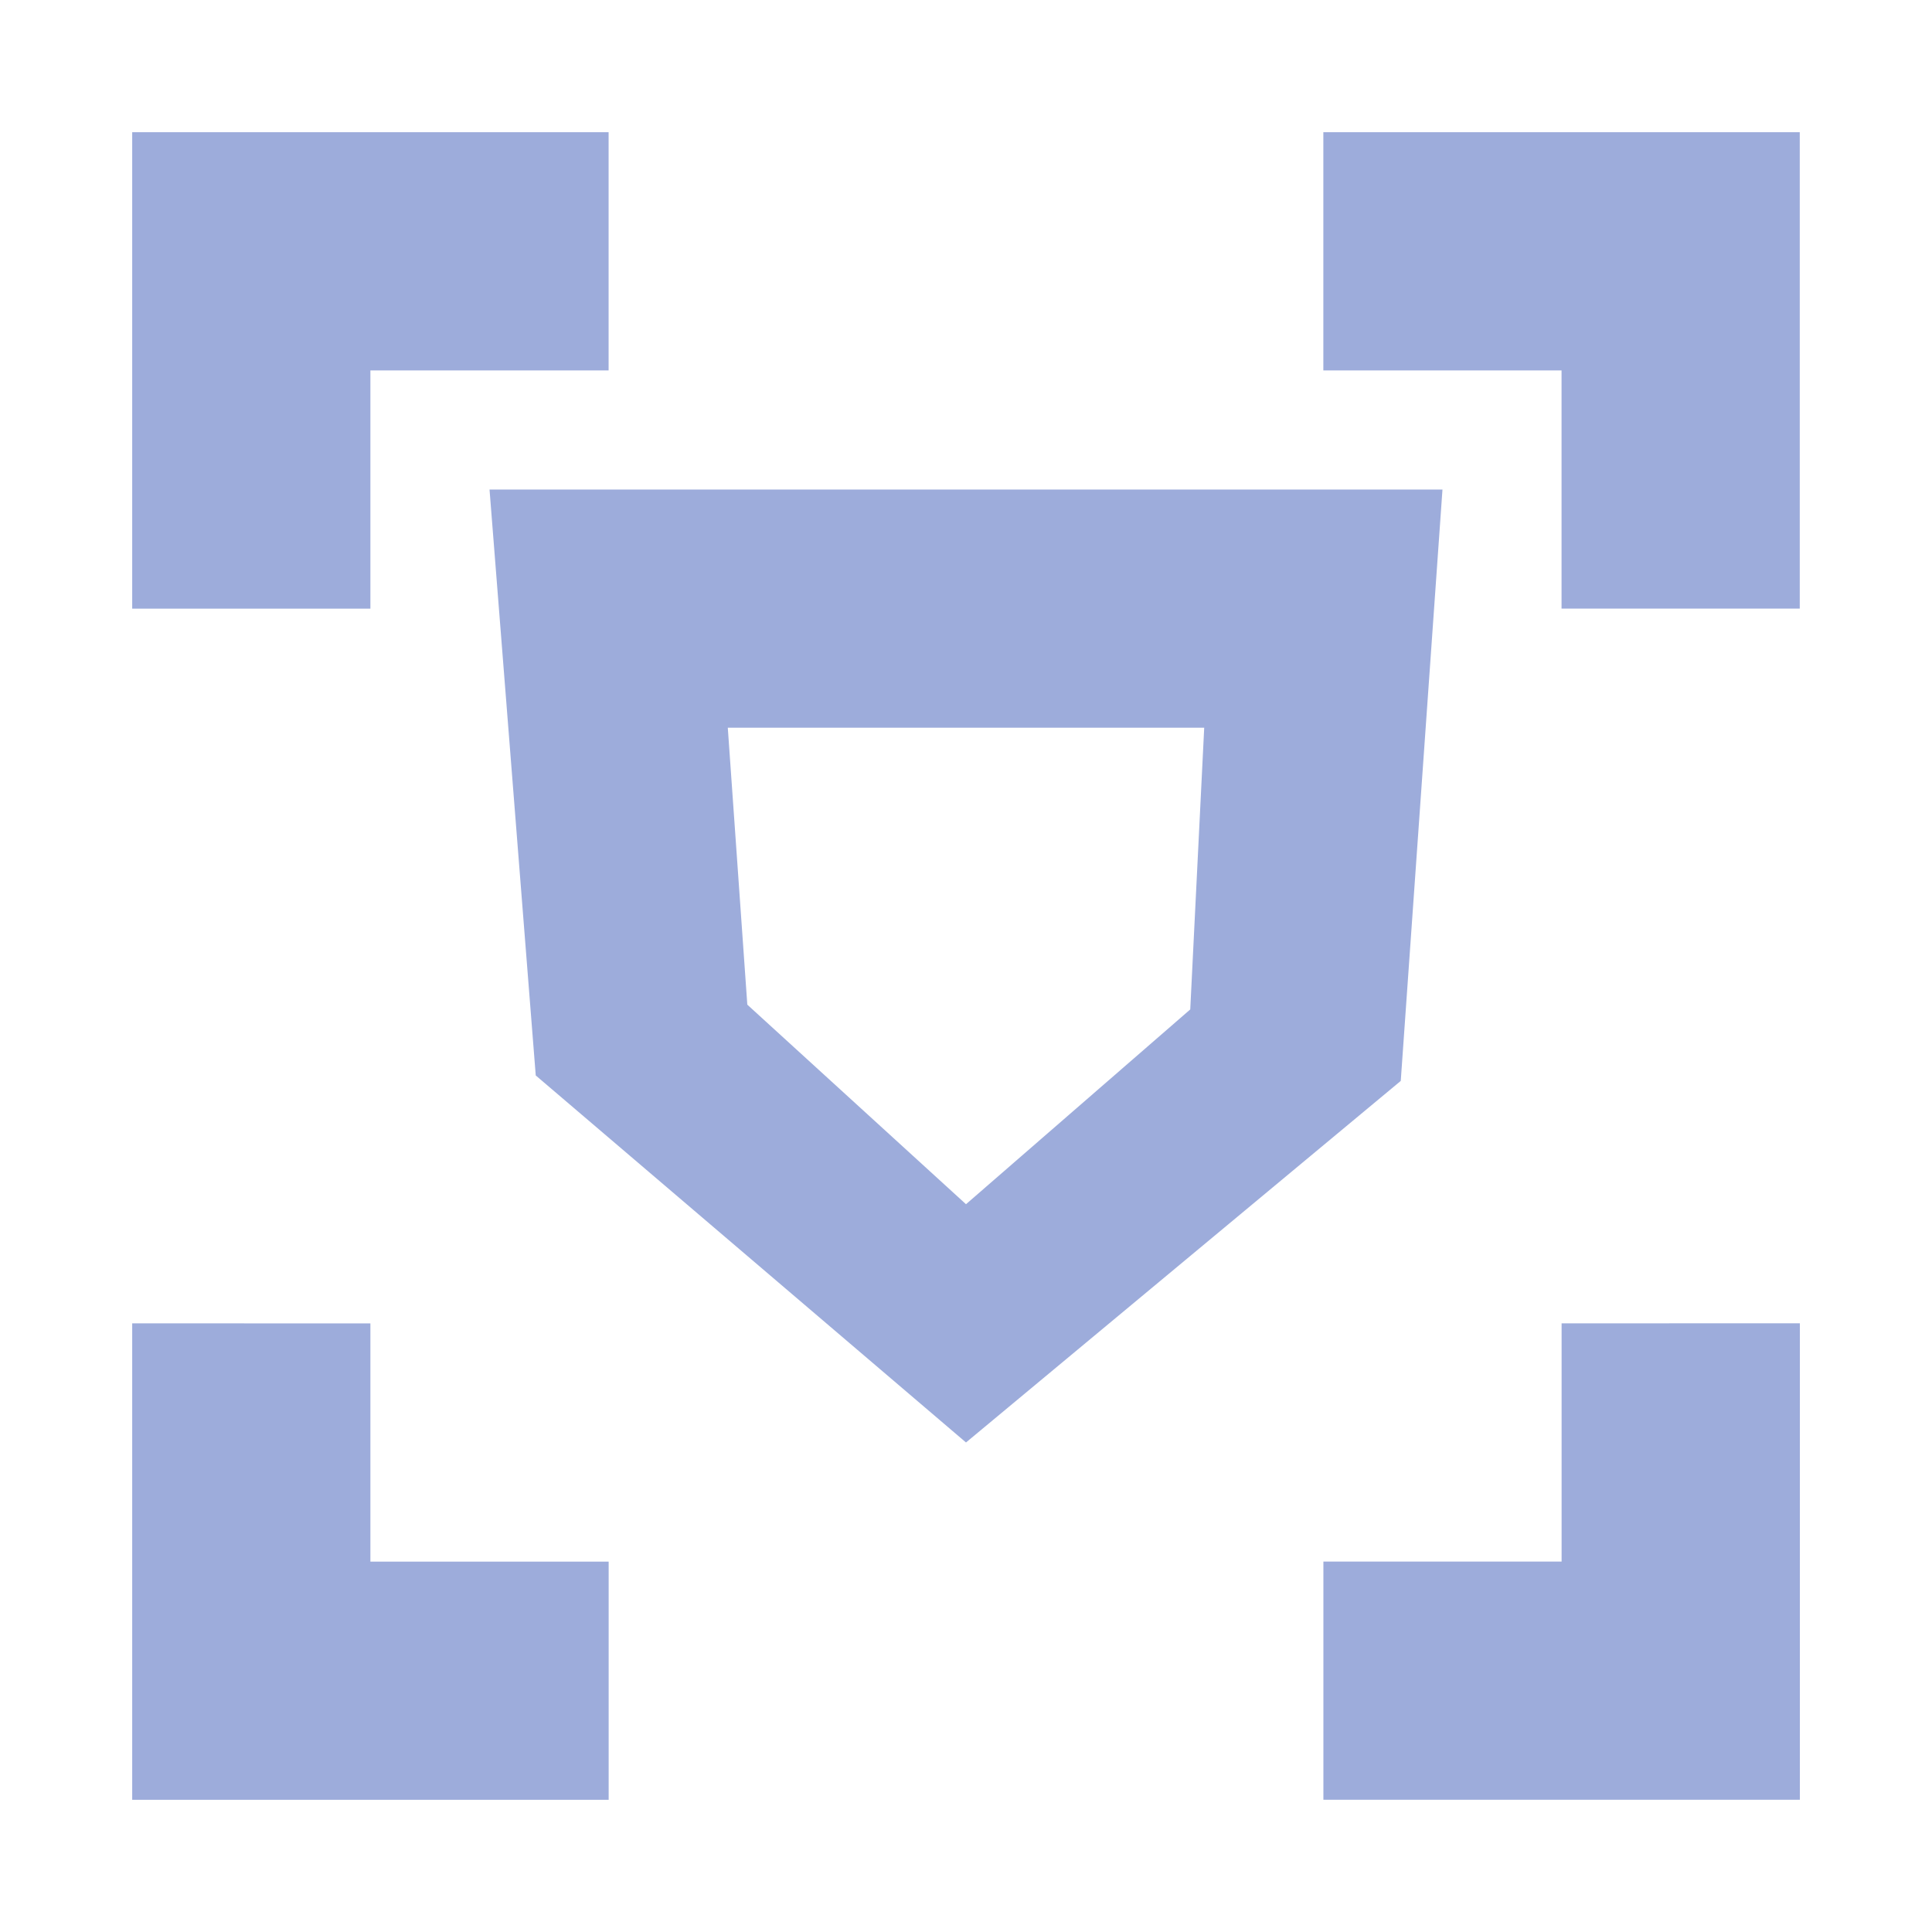
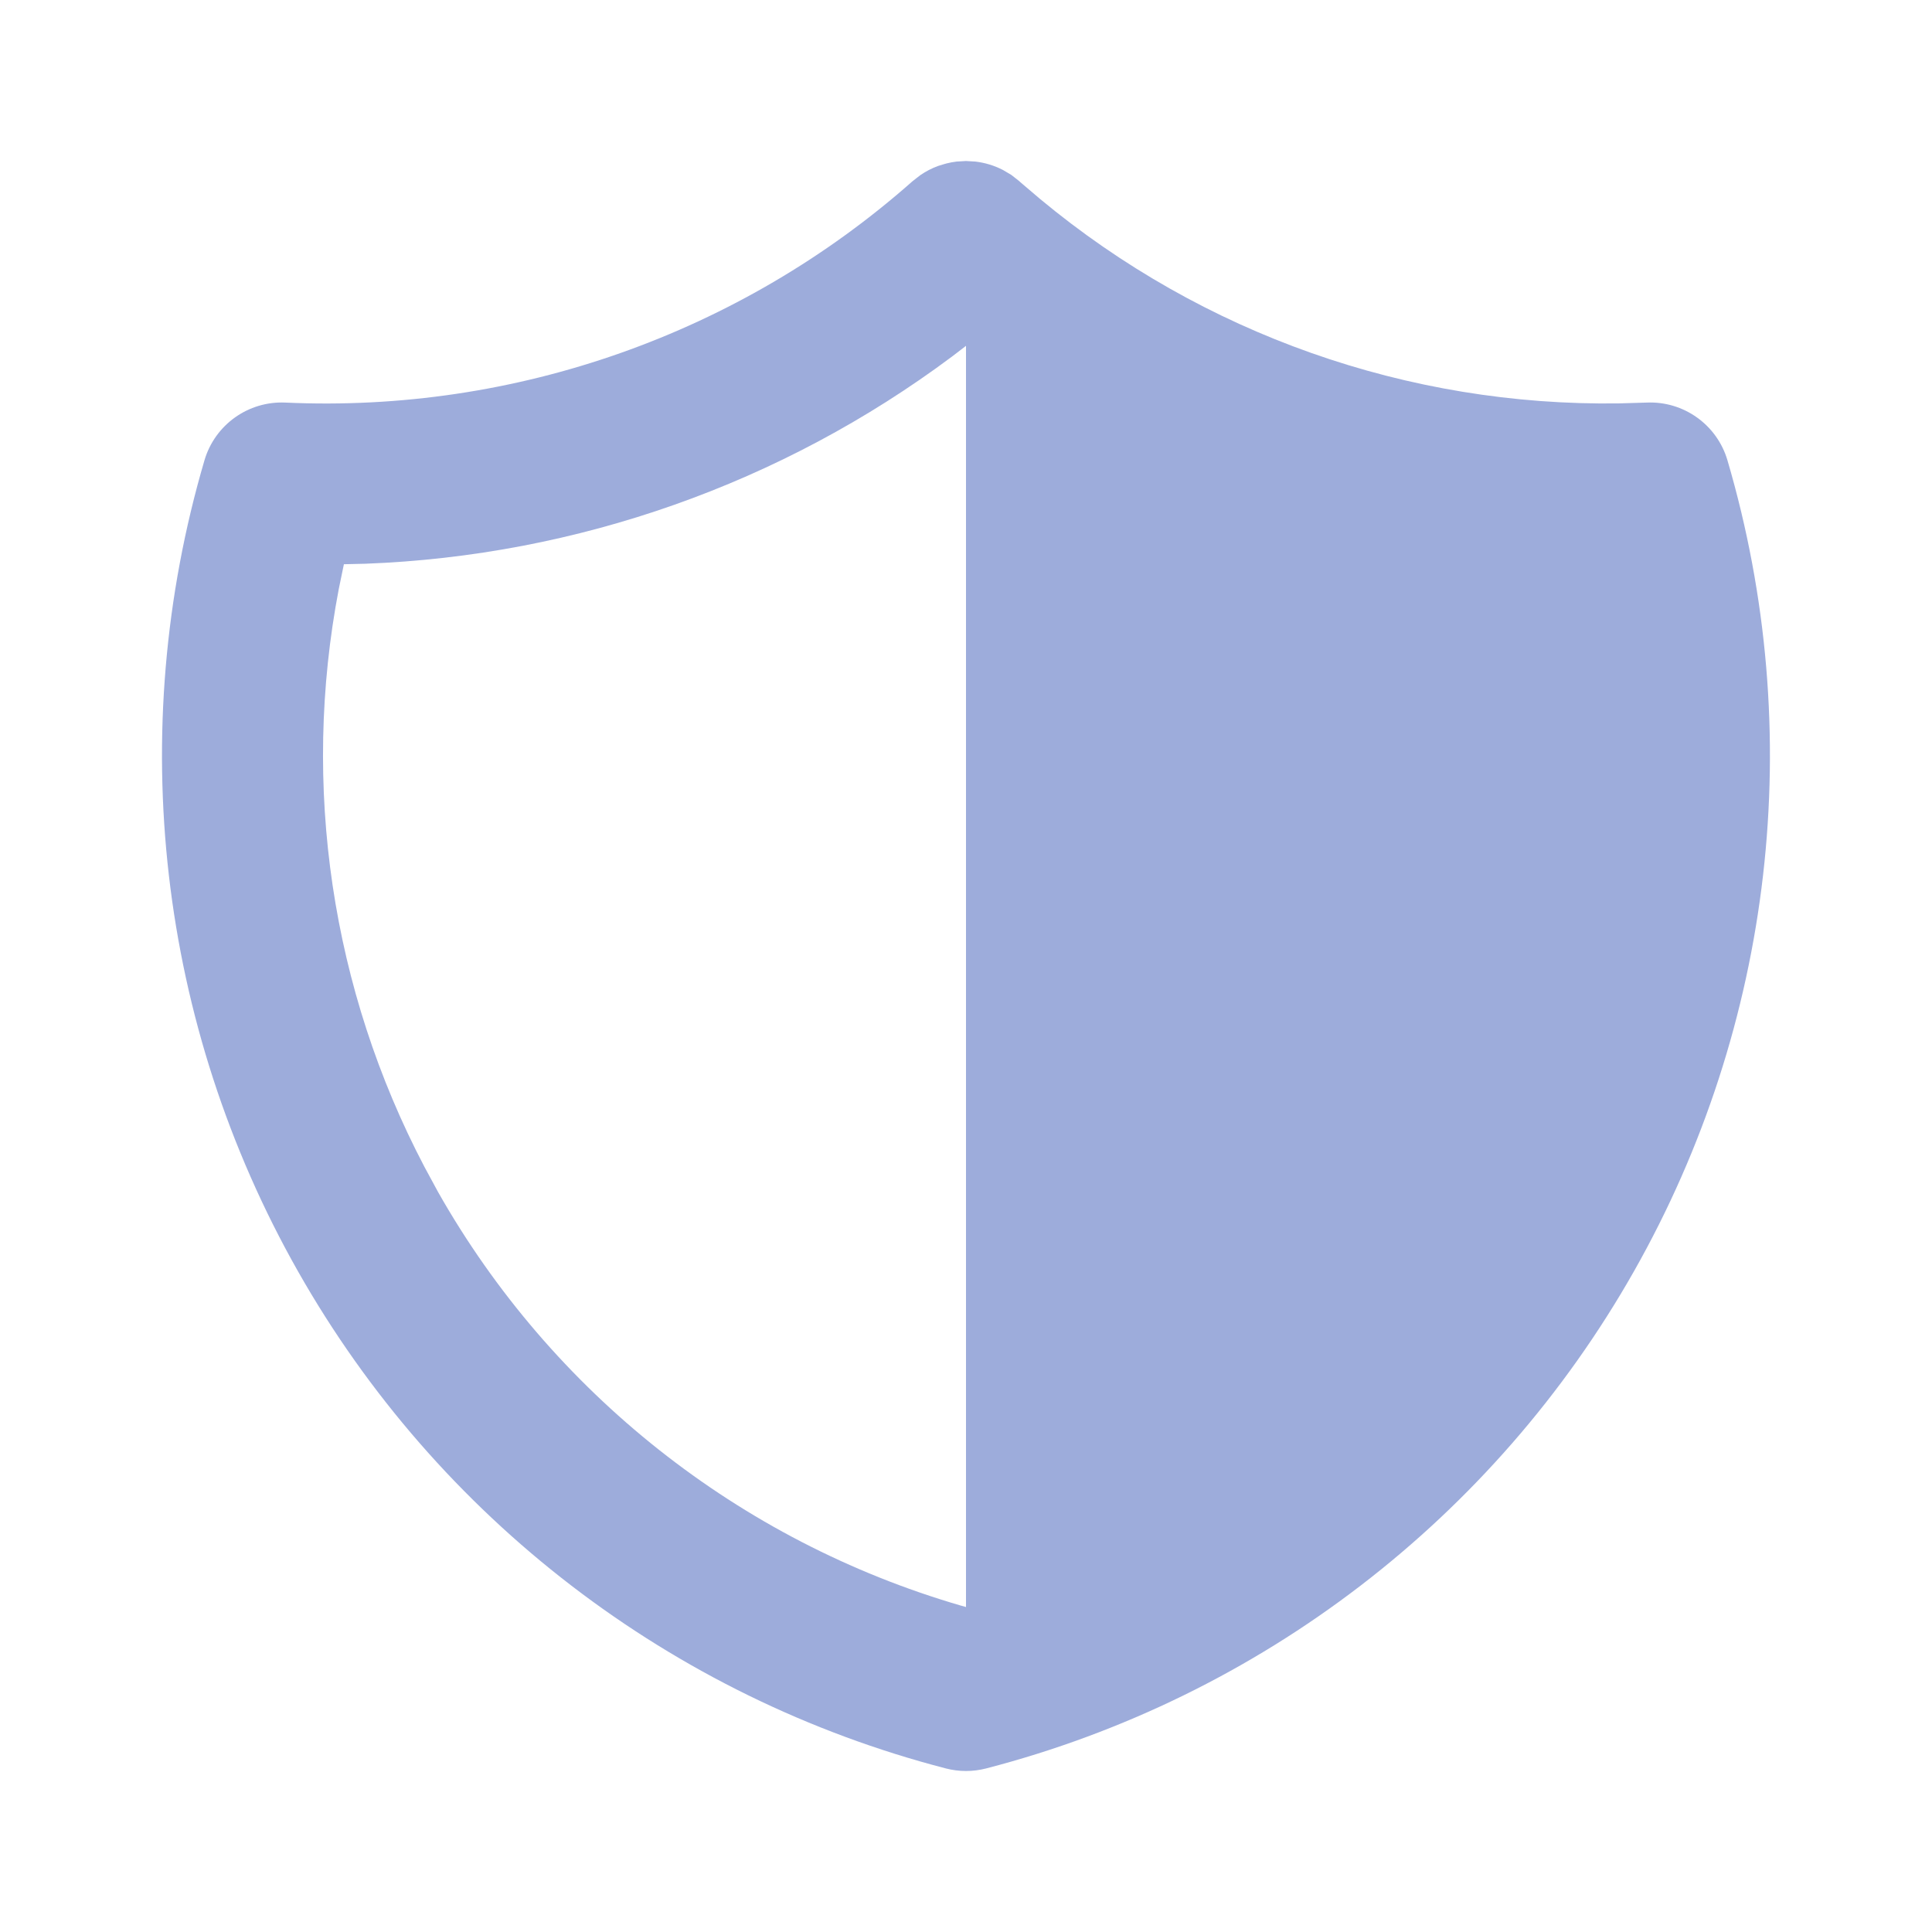
- <svg width="24" height="24" viewBox="0 0 6.35 6.35" version="1.1">
-   <g style="fill:none;stroke:#43a2ff;stroke-width:2;stroke-linecap:round;stroke-linejoin:round;stroke-opacity:1" id="g2" transform="matrix(0.1827989,0,0,0.1827989,0.9814127,0.9808784)">
-     <path fill="#9dacdb" d="M -2.992,-2.989 V 5.578 H 1.291 V 1.294 h 4.283 v -4.283 z m 21.417,0 v 4.283 h 4.283 v 4.283 h 4.283 V -2.989 Z M 3.433,3.436 4.264,13.971 12,20.57 19.817,14.069 20.567,3.436 Z M 7.717,7.719 H 16.283 L 16.032,12.784 12,16.286 8.068,12.698 Z M -2.992,18.428 v 8.567 H 5.575 V 22.712 H 1.291 v -4.283 z m 25.701,0 v 4.283 h -4.283 v 4.283 h 8.567 v -8.567 z" id="path1" style="stroke-width:0;stroke-miterlimit:3.3;stroke-dasharray:none" />
-   </g>
+ <svg xmlns="http://www.w3.org/2000/svg" viewBox="0 0 24 24" fill="#9dacdb">
+   <path stroke="none" d="M0 0h24v24H0z" fill="none" />
+   <path d="M11.998 2l.032 .002l.086 .005a1 1 0 0 1 .342 .104l.105 .062l.097 .076l.016 .015l.247 .21a11 11 0 0 0 7.189 2.537l.342 -.01a1 1 0 0 1 1.005 .717a13 13 0 0 1 -9.208 16.25a1 1 0 0 1 -.502 0a13 13 0 0 1 -9.209 -16.25a1 1 0 0 1 1.005 -.717a11 11 0 0 0 7.791 -2.75l.046 -.036l.053 -.041a1 1 0 0 1 .217 -.112l.075 -.023l.036 -.01a1 1 0 0 1 .12 -.022l.086 -.005zm.002 2.296l-.176 .135a13 13 0 0 1 -7.288 2.572l-.264 .006l-.064 .31a11 11 0 0 0 1.064 7.175l.17 .314a11 11 0 0 0 6.49 5.136l.068 .019z" />
</svg>
